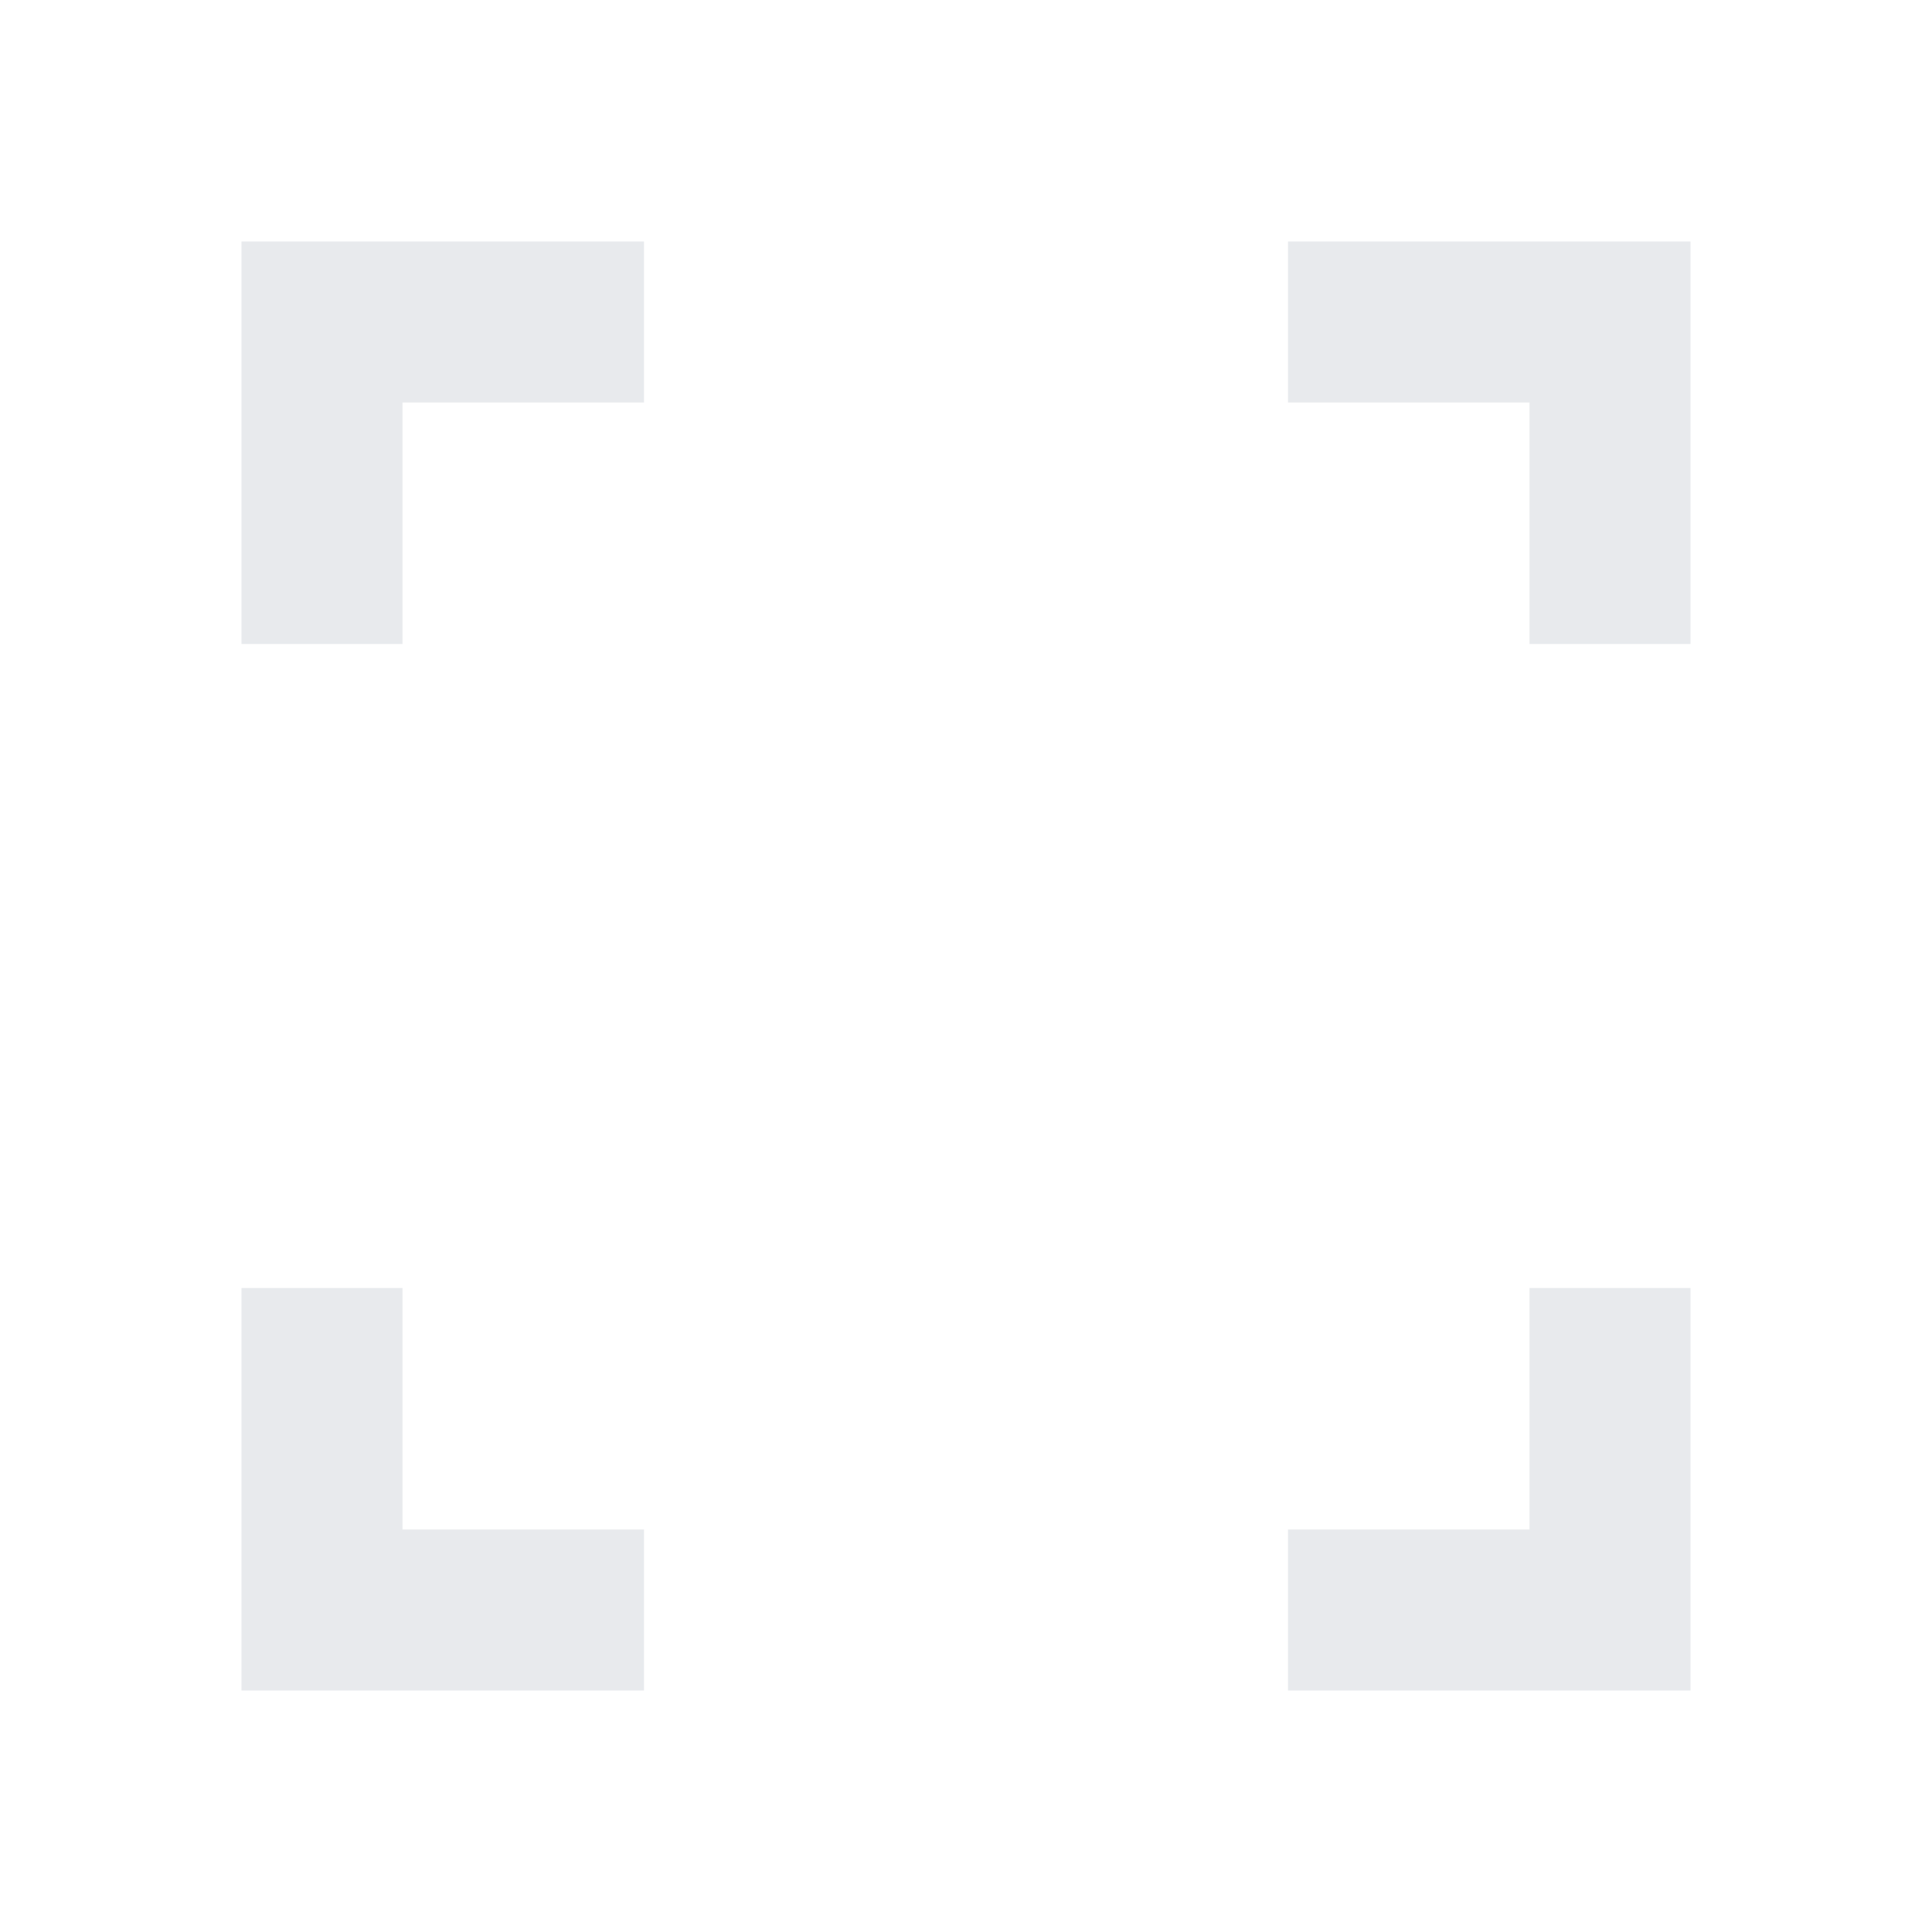
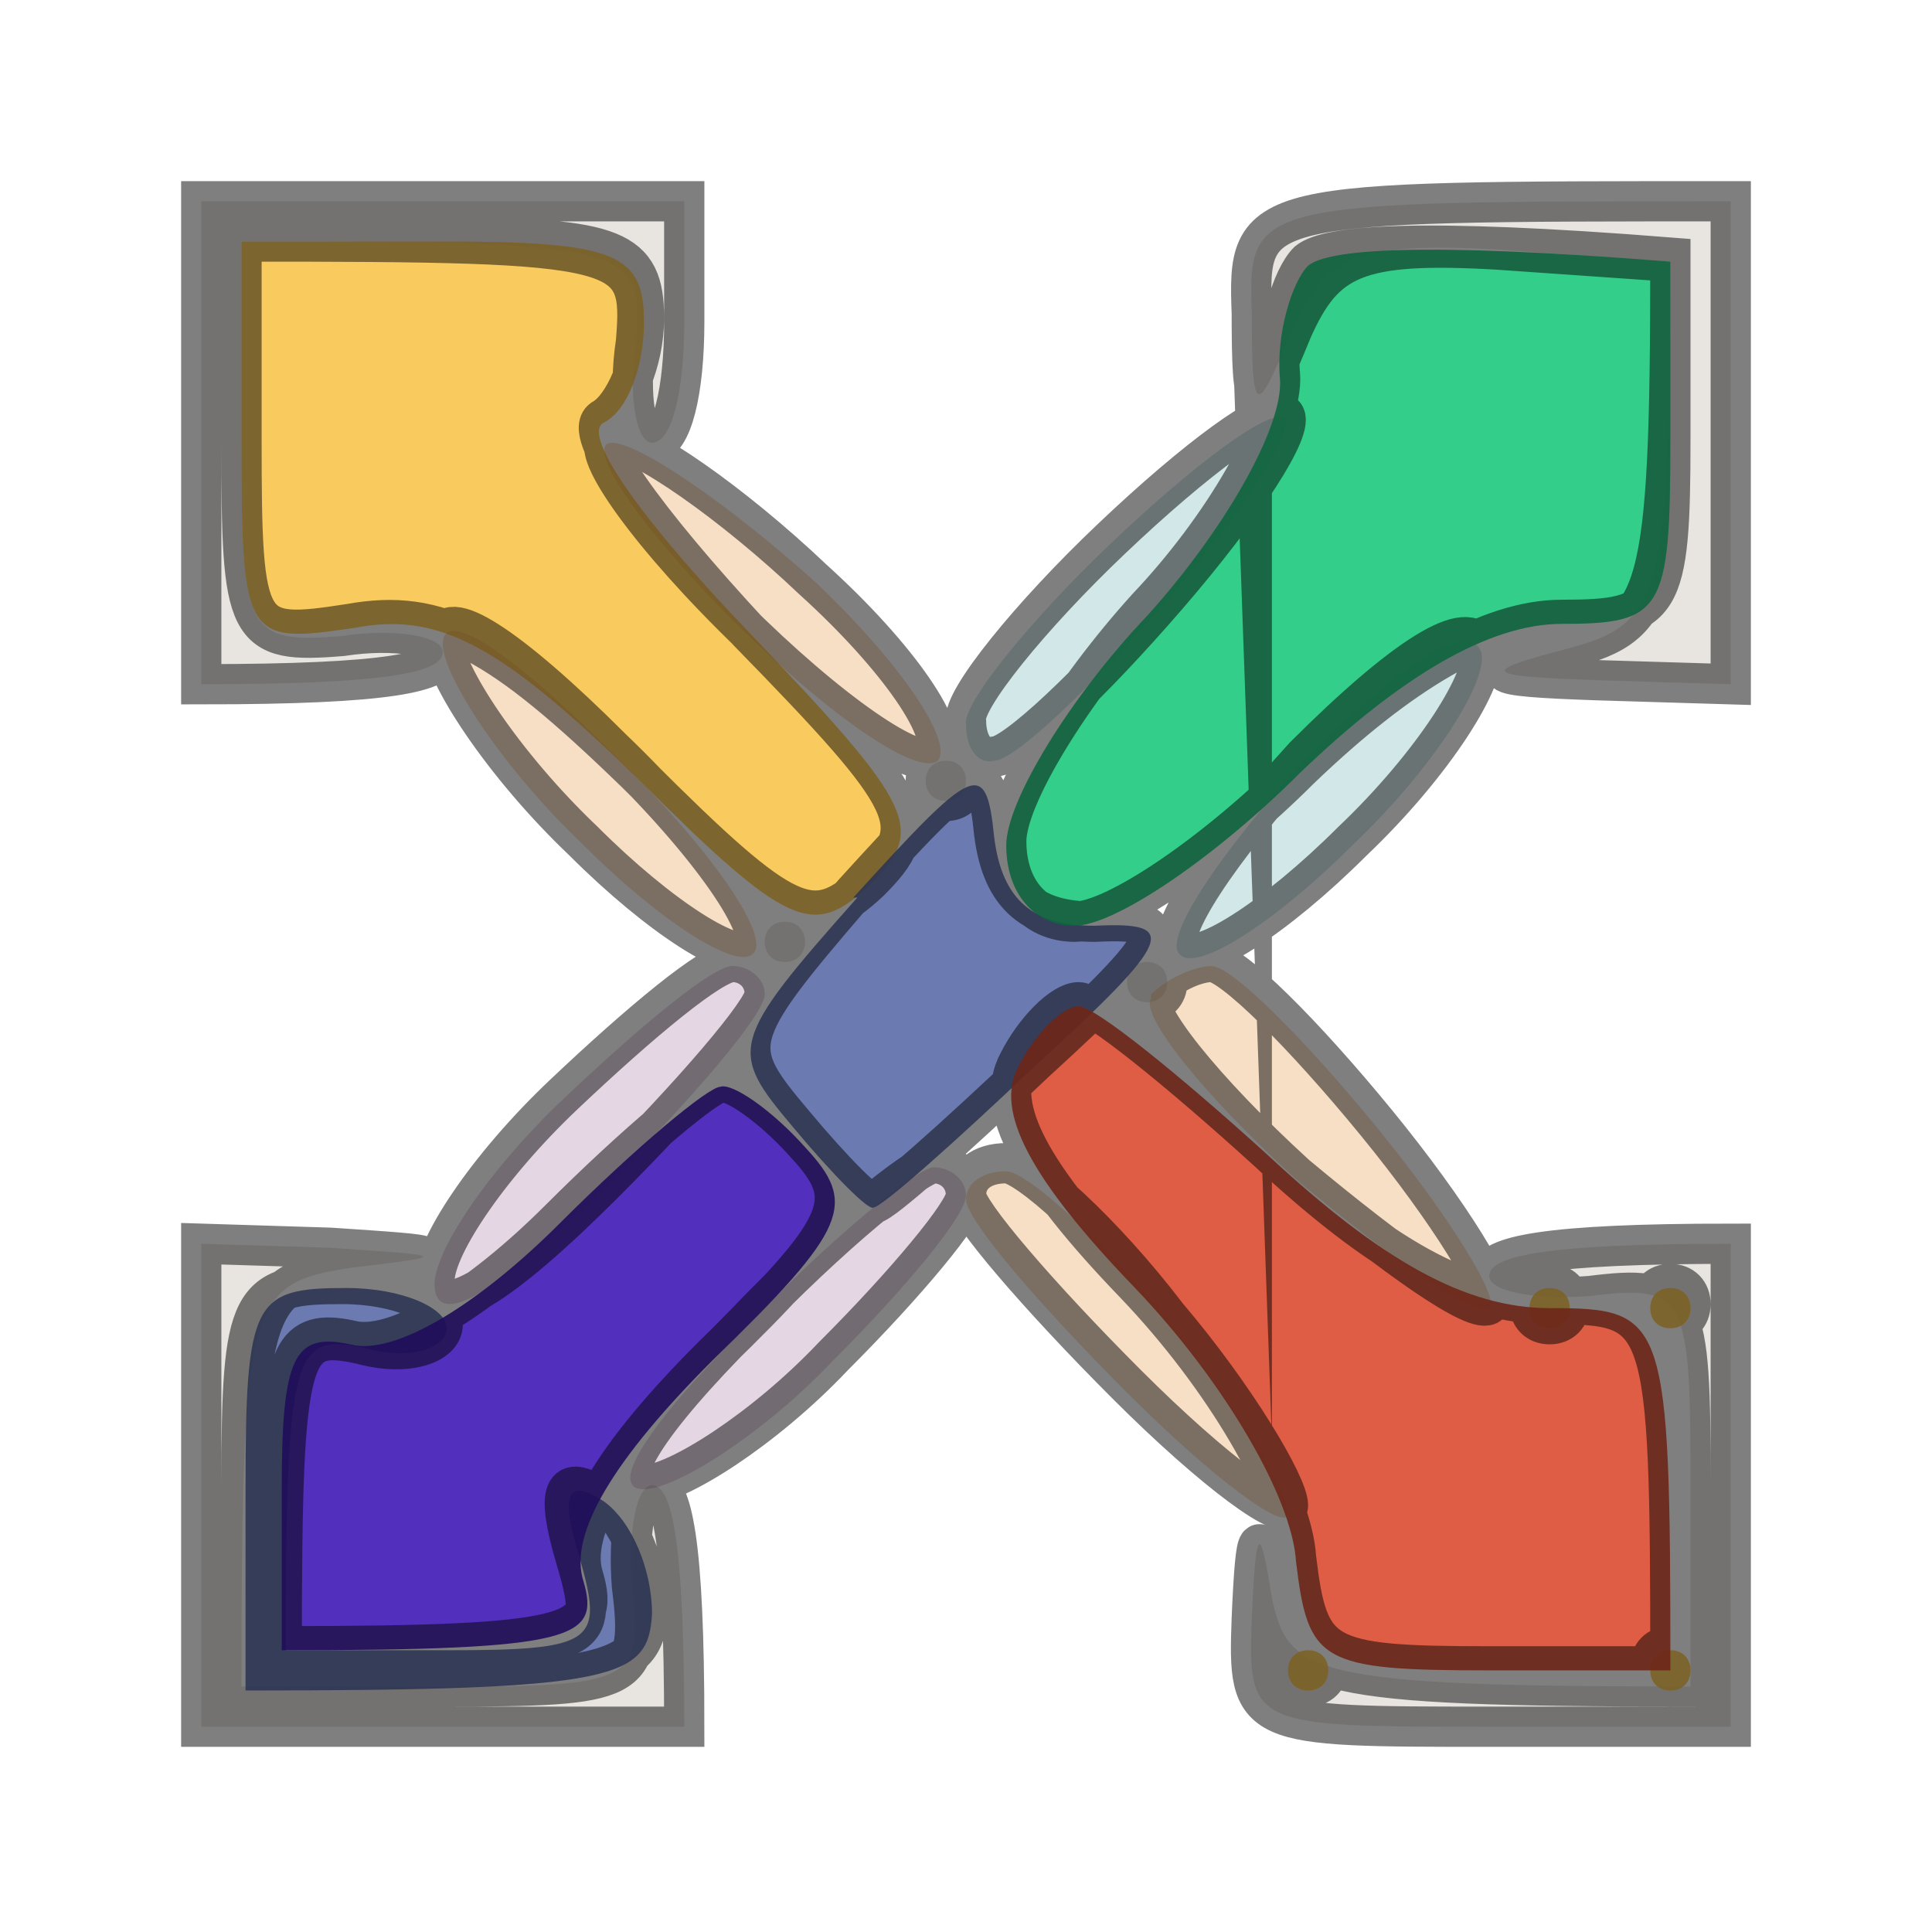
- <svg xmlns="http://www.w3.org/2000/svg" height="24px" viewBox="0 -960 960 960" width="24px" fill="#e8eaed">
-   <path d="M120-120v-200h80v120h120v80H120Zm520 0v-80h120v-120h80v200H640ZM120-640v-200h200v80H200v120h-80Zm640 0v-120H640v-80h200v200h-80Z" />
+ <svg xmlns="http://www.w3.org/2000/svg" version="1.2" viewBox="0 0 48 48" width="48" height="48">
+   <style>
+ 		.s0 { opacity: .4;fill: #c6bfb2 } 
+ 		.s1 { opacity: .9;fill: #f8c44b } 
+ 		.s2 { opacity: .3;fill: #e49540 } 
+ 		.s3 { opacity: .2;fill: #1c898d } 
+ 		.s4 { opacity: .2;fill: #7e3478 } 
+ 		.s5 { opacity: .9;fill: #5b6ca8 } 
+ 		.s6 { opacity: .9;fill: #1dca7d } 
+ 		.s7 { opacity: .9;fill: #db4b30 } 
+ 		.s8 { opacity: .9;fill: #3f18b6 } 
+ 		.s9 { opacity: .5;fill: none;stroke: #000000;stroke-miterlimit:100 } 
+ 	</style>
+   <g id="Background">
+     <path id="Path 0" class="s0" d="m5 11v6c4.7 0 6-0.3 6-0.8 0-0.4-1.2-0.6-2.5-0.4-2.4 0.2-2.5-0.1-2.5-4.8v-5c9.7 0 10 0.1 9.8 2.5-0.2 1.3 0 2.5 0.4 2.5 0.5 0 0.8-1.3 0.8-3v-3h-12zm26.1-3.3c0 2.7 0.1 2.7 1 0.5 0.8-1.8 1.6-2.2 5.1-2l4.3 0.3c0 8.4-0.3 9-2.5 9.6-2.3 0.6-2.2 0.7 0.7 0.8l3.3 0.1v-12c-11.9 0-12 0-11.9 2.8zm-8.1 11.7c0 0.3 0.2 0.5 0.5 0.5 0.3 0 0.5-0.2 0.5-0.5 0-0.3-0.2-0.5-0.5-0.5-0.3 0-0.5 0.2-0.5 0.5zm-4 4c0 0.3 0.2 0.5 0.5 0.5 0.3 0 0.5-0.2 0.5-0.5 0-0.3-0.2-0.5-0.5-0.5-0.3 0-0.5 0.2-0.5 0.5zm9 1c0 0.3 0.2 0.5 0.5 0.5 0.3 0 0.5-0.2 0.5-0.5 0-0.3-0.2-0.5-0.5-0.5-0.3 0-0.5 0.2-0.5 0.5zm-23 12.5v6h12c0-4.6-0.3-6-0.8-6-0.4 0-0.6 1.2-0.5 2.5 0.3 2.4 0 2.5-4.7 2.5h-5c0-9.7 0.2-10 2.7-10.4 2.5-0.3 2.5-0.3-0.5-0.5l-3.2-0.1zm32-5.2c0 0.4 1.2 0.6 2.5 0.5 2.4-0.3 2.5 0 2.5 4.7v5c-9.4 0-10-0.3-10.4-2.2-0.3-1.9-0.4-1.8-0.5 0.5-0.1 2.7 0 2.7 5.9 2.7h6v-12c-4.6 0-6 0.3-6 0.8z" />
+     <path id="Path 1" class="s1" d="m6 11c0 4.9 0.1 5 2.8 4.6 2.1-0.4 3.6 0.4 7 3.7 3.8 3.8 4.4 4 5.8 2.7 1.4-1.4 1.2-1.9-3-6.3-2.5-2.6-4.2-4.9-3.6-5.2 0.6-0.3 1-1.4 1-2.5 0-1.7-0.7-2-5-2h-5zm32 21.5c0 0.3 0.2 0.5 0.5 0.5 0.3 0 0.5-0.2 0.5-0.5 0-0.3-0.2-0.5-0.5-0.5-0.3 0-0.5 0.2-0.5 0.5zm3 0c0 0.3 0.2 0.5 0.5 0.5 0.3 0 0.5-0.2 0.5-0.5 0-0.3-0.2-0.5-0.5-0.5-0.3 0-0.5 0.2-0.5 0.5zm-9 9c0 0.3 0.2 0.5 0.5 0.5 0.3 0 0.5-0.2 0.5-0.5 0-0.3-0.2-0.5-0.5-0.5-0.3 0-0.5 0.2-0.5 0.5zm9 0c0 0.3 0.2 0.5 0.5 0.5 0.3 0 0.5-0.2 0.5-0.5 0-0.3-0.2-0.5-0.5-0.5-0.3 0-0.5 0.2-0.5 0.5z" />
+     <path id="Path 2" class="s2" d="m18.2 15.4c2.4 2.4 4.6 3.9 5.1 3.5 0.4-0.5-1-2.5-3-4.4-2.1-1.9-4.4-3.5-5.1-3.5-0.7 0 0.6 2 3 4.4zm-7.2 0.6c0 0.8 1.5 3.1 3.5 5 1.9 1.9 3.8 3.1 4.2 2.7 0.5-0.4-1.1-2.7-3.5-5-2.6-2.6-4.2-3.6-4.2-2.7zm17.6 8.8c-0.3 0.4 1.3 2.4 3.6 4.5 2.4 2 4.5 3.5 4.8 3.2 0.3-0.2-1-2.3-2.8-4.5-1.8-2.2-3.6-4-4.1-4-0.4 0-1.1 0.3-1.5 0.7zm-4.6 5c0 0.5 1.8 2.6 4 4.8 2.2 2.2 4 3.5 4 3 0-0.5-1.3-2.7-3-4.8-1.6-2-3.5-3.7-4-3.7-0.6 0-1 0.3-1 0.7z" />
+     <path id="Path 3" class="s3" d="m27.6 13.5c-2 1.9-3.7 4-3.6 4.5 0 0.6 0.3 1 0.7 0.9 0.5 0 2.4-1.8 4.3-4 1.9-2.2 3.2-4.2 2.9-4.5-0.3-0.3-2.2 1.1-4.3 3.1zm4.8 5.4c-2.1 2.3-3.5 4.4-3.1 4.8 0.4 0.5 2.4-0.8 4.3-2.7 2-1.9 3.4-4.1 3.2-4.8-0.3-0.8-1.9 0.2-4.4 2.7z" />
+     <path id="Path 4" class="s4" d="m14 27.3c-1.9 1.8-3.3 3.9-3.2 4.7 0.1 1 1.6 0.1 4.2-2.5 2.2-2.2 4-4.3 4-4.8 0-0.4-0.4-0.7-0.8-0.7-0.5 0-2.3 1.5-4.2 3.3zm4.5 5.7c-2.5 2.5-3.4 4-2.5 4 0.8 0 3-1.4 4.7-3.2 1.8-1.8 3.3-3.6 3.3-4.1 0-0.4-0.4-0.7-0.8-0.7-0.4 0-2.6 1.8-4.7 4z" />
+     <path id="Path 5" class="s5" d="m21.3 22.3c-3.2 3.6-3.2 3.8-1.6 5.7 1 1.2 1.9 2.1 2 2 0.2 0 2-1.6 4-3.5 3.5-3.2 3.6-3.6 1.5-3.5-1.5 0-2.3-0.6-2.5-2.2-0.2-2-0.5-1.8-3.5 1.5zm-15.2 14.7v5c9.3 0 10-0.3 10.1-1.9 0-1.1-0.5-2.3-1.2-2.8-0.9-0.6-1.1-0.2-0.6 1.4 0.6 2.1 0.4 2.3-3.3 2.3h-4c0-7.5 0.2-7.9 2-7.5 1.1 0.3 2 0 2-0.5 0-0.5-1.1-1-2.5-1-2.3 0-2.5 0.3-2.5 5z" />
+     <path id="Path 6" class="s6" d="m32.5 6.6c-0.4 0.4-0.8 1.7-0.7 2.8 0.1 1.2-1.4 3.8-3.3 5.9-1.9 2-3.5 4.6-3.5 5.7 0 1.2 0.7 2 1.7 2 1 0 3.5-1.7 5.6-3.8 2.5-2.4 4.7-3.7 6.5-3.7 2.5 0 2.7-0.3 2.7-4.5v-4.5c-6.3-0.5-8.5-0.3-9 0.1z" />
+     <path id="Path 7" class="s7" d="m25.3 26.5c-0.6 1.1 0.3 2.8 2.9 5.5 2.2 2.3 3.9 5.2 4 6.8 0.3 2.5 0.6 2.7 4.8 2.7h4.5c0-8.8-0.1-9-3-9-2.1 0-4.2-1.2-7-3.8-2.2-2-4.3-3.7-4.7-3.7-0.4 0-1.1 0.7-1.5 1.5z" />
+     <path id="Path 8" class="s8" d="m13.9 30.4c-2 2-4.1 3.3-5.2 3-1.4-0.3-1.7 0.3-1.7 3.6v4c7.3 0 7.9-0.3 7.5-1.7-0.4-1.2 0.8-3.1 3.2-5.5 3.4-3.3 3.6-3.9 2.3-5.3-0.8-0.9-1.8-1.6-2.1-1.5-0.3 0-2.1 1.5-4 3.4z" />
+     <path id="Stroke" class="s9" d="m5 11v6c4.7 0 6-0.3 6-0.8 0-0.4-1.2-0.6-2.5-0.4-2.4 0.2-2.5-0.1-2.5-4.8v-5c9.7 0 10 0.1 9.8 2.5-0.2 1.3 0 2.5 0.4 2.5 0.5 0 0.8-1.3 0.8-3v-3h-12zm26.1-3.3c0 2.7 0.1 2.7 1 0.5 0.8-1.8 1.6-2.2 5.1-2l4.3 0.3c0 8.4-0.3 9-2.5 9.6-2.3 0.6-2.2 0.7 0.7 0.8l3.3 0.1v-12c-11.9 0-12 0-11.9 2.8zm-8.1 11.7c0 0.3 0.2 0.5 0.5 0.5 0.3 0 0.5-0.2 0.5-0.5 0-0.3-0.2-0.5-0.5-0.5-0.3 0-0.5 0.2-0.5 0.5zm-4 4c0 0.3 0.2 0.5 0.5 0.5 0.3 0 0.5-0.2 0.5-0.5 0-0.3-0.2-0.5-0.5-0.5-0.3 0-0.5 0.2-0.5 0.5zm9 1c0 0.3 0.2 0.5 0.5 0.5 0.3 0 0.5-0.2 0.5-0.5 0-0.3-0.2-0.5-0.5-0.5-0.3 0-0.5 0.2-0.5 0.5zm-23 12.5v6h12c0-4.6-0.3-6-0.8-6-0.4 0-0.6 1.2-0.5 2.5 0.3 2.4 0 2.5-4.7 2.5h-5c0-9.7 0.2-10 2.7-10.4 2.5-0.3 2.5-0.3-0.5-0.5l-3.2-0.1zm32-5.2c0 0.4 1.2 0.6 2.5 0.5 2.4-0.3 2.5 0 2.5 4.7v5c-9.4 0-10-0.3-10.4-2.2-0.3-1.9-0.4-1.8-0.5 0.5-0.1 2.7 0 2.7 5.9 2.7h6v-12c-4.6 0-6 0.3-6 0.8zm-31-20.8c0 4.9 0.1 5 2.7 4.6 2.2-0.4 3.7 0.4 7.1 3.7 3.8 3.8 4.4 4 5.8 2.7 1.4-1.4 1.2-1.9-3-6.2-2.5-2.7-4.2-5-3.6-5.3 0.5-0.3 1-1.4 1-2.5 0-1.7-0.7-2-5-2h-5zm32 21.5c0 0.3 0.2 0.5 0.5 0.5 0.3 0 0.5-0.2 0.5-0.5 0-0.3-0.2-0.5-0.5-0.5-0.3 0-0.5 0.2-0.5 0.5zm3 0c0 0.3 0.2 0.5 0.5 0.5 0.3 0 0.5-0.2 0.5-0.5 0-0.3-0.2-0.5-0.5-0.5-0.3 0-0.5 0.2-0.5 0.5zm-9 9c0 0.3 0.2 0.5 0.5 0.5 0.3 0 0.5-0.2 0.5-0.5 0-0.3-0.2-0.5-0.5-0.5-0.3 0-0.5 0.2-0.5 0.5zm9 0c0 0.3 0.2 0.5 0.5 0.5 0.3 0 0.5-0.2 0.5-0.5 0-0.3-0.2-0.5-0.5-0.5-0.3 0-0.5 0.2-0.5 0.5zm-22.8-26.1c2.4 2.4 4.6 3.9 5 3.5 0.5-0.5-0.9-2.5-3-4.4-2-1.9-4.3-3.5-5-3.5-0.7 0 0.6 2 3 4.4zm-7.2 0.6c0 0.8 1.5 3.1 3.5 5 1.9 1.9 3.8 3.1 4.2 2.7 0.5-0.4-1.1-2.7-3.5-5-2.6-2.6-4.2-3.6-4.2-2.7zm17.6 8.8c-0.3 0.4 1.3 2.4 3.6 4.5 2.4 2 4.5 3.5 4.8 3.2 0.3-0.2-1-2.3-2.8-4.5-1.8-2.2-3.6-4-4.1-4-0.4 0-1.1 0.3-1.5 0.8zm-4.6 5c0 0.4 1.8 2.5 4 4.7 2.2 2.2 4 3.5 4 3 0-0.5-1.3-2.7-3-4.7-1.6-2.1-3.5-3.8-4-3.8-0.6 0-1 0.3-1 0.8zm3.6-16.3c-2 1.9-3.7 4-3.6 4.5 0 0.6 0.3 1 0.7 0.9 0.5 0 2.4-1.8 4.3-4 1.9-2.2 3.2-4.2 2.9-4.5-0.3-0.3-2.2 1.1-4.3 3.1zm4.8 5.4c-2.1 2.3-3.5 4.4-3.1 4.8 0.4 0.5 2.4-0.8 4.3-2.7 2-1.9 3.4-4.1 3.2-4.8-0.3-0.8-1.9 0.2-4.4 2.7zm-18.4 8.4c-1.9 1.8-3.3 3.9-3.2 4.7 0.1 1 1.6 0.1 4.2-2.5 2.2-2.2 4-4.3 4-4.7 0-0.5-0.4-0.8-0.8-0.8-0.5 0-2.3 1.5-4.2 3.3zm4.5 5.7c-2.5 2.5-3.4 4-2.5 4 0.8 0 3-1.4 4.7-3.2 1.8-1.8 3.3-3.6 3.3-4 0-0.5-0.4-0.8-0.8-0.8-0.4 0-2.6 1.8-4.7 4zm2.7-10.7c-3.1 3.6-3.1 3.8-1.5 5.7 1 1.2 1.9 2.1 2 2 0.2 0 2-1.6 4-3.5 3.5-3.2 3.6-3.6 1.5-3.5-1.5 0-2.3-0.6-2.5-2.2-0.2-2-0.5-1.8-3.5 1.5zm-15.2 14.7v5c9.3 0 10-0.3 10.1-1.9 0-1.1-0.5-2.3-1.2-2.8-0.9-0.6-1.1-0.2-0.6 1.5 0.6 2 0.4 2.2-3.3 2.2h-4c0-7.5 0.2-7.9 2-7.5 1.1 0.3 2 0 2-0.5 0-0.5-1.1-1-2.5-1-2.3 0-2.5 0.3-2.5 5zm26.5-30.4c-0.4 0.4-0.8 1.7-0.7 2.8 0.1 1.2-1.4 3.8-3.3 5.8-1.9 2.1-3.5 4.7-3.5 5.8 0 1.2 0.7 2 1.7 2 1 0 3.5-1.7 5.6-3.8 2.5-2.4 4.7-3.7 6.5-3.7 2.5 0 2.7-0.3 2.7-4.5v-4.5c-6.3-0.5-8.5-0.3-9 0.1zm-7.2 19.9c-0.6 1.1 0.3 2.8 2.9 5.5 2.2 2.3 3.9 5.2 4 6.8 0.3 2.5 0.6 2.7 4.8 2.7h4.5c0-8.8-0.1-9-3-9-2.1 0-4.2-1.2-7-3.8-2.2-2-4.3-3.7-4.7-3.7-0.4 0-1.1 0.7-1.5 1.5zm-11.4 3.9c-2 2-4.1 3.3-5.2 3-1.4-0.3-1.7 0.3-1.7 3.6v4c7.3 0 7.9-0.3 7.5-1.7-0.4-1.2 0.8-3.1 3.2-5.5 3.4-3.3 3.6-3.9 2.3-5.3-0.8-0.9-1.8-1.6-2.1-1.5-0.3 0-2.1 1.5-4 3.4z" />
+   </g>
</svg>
